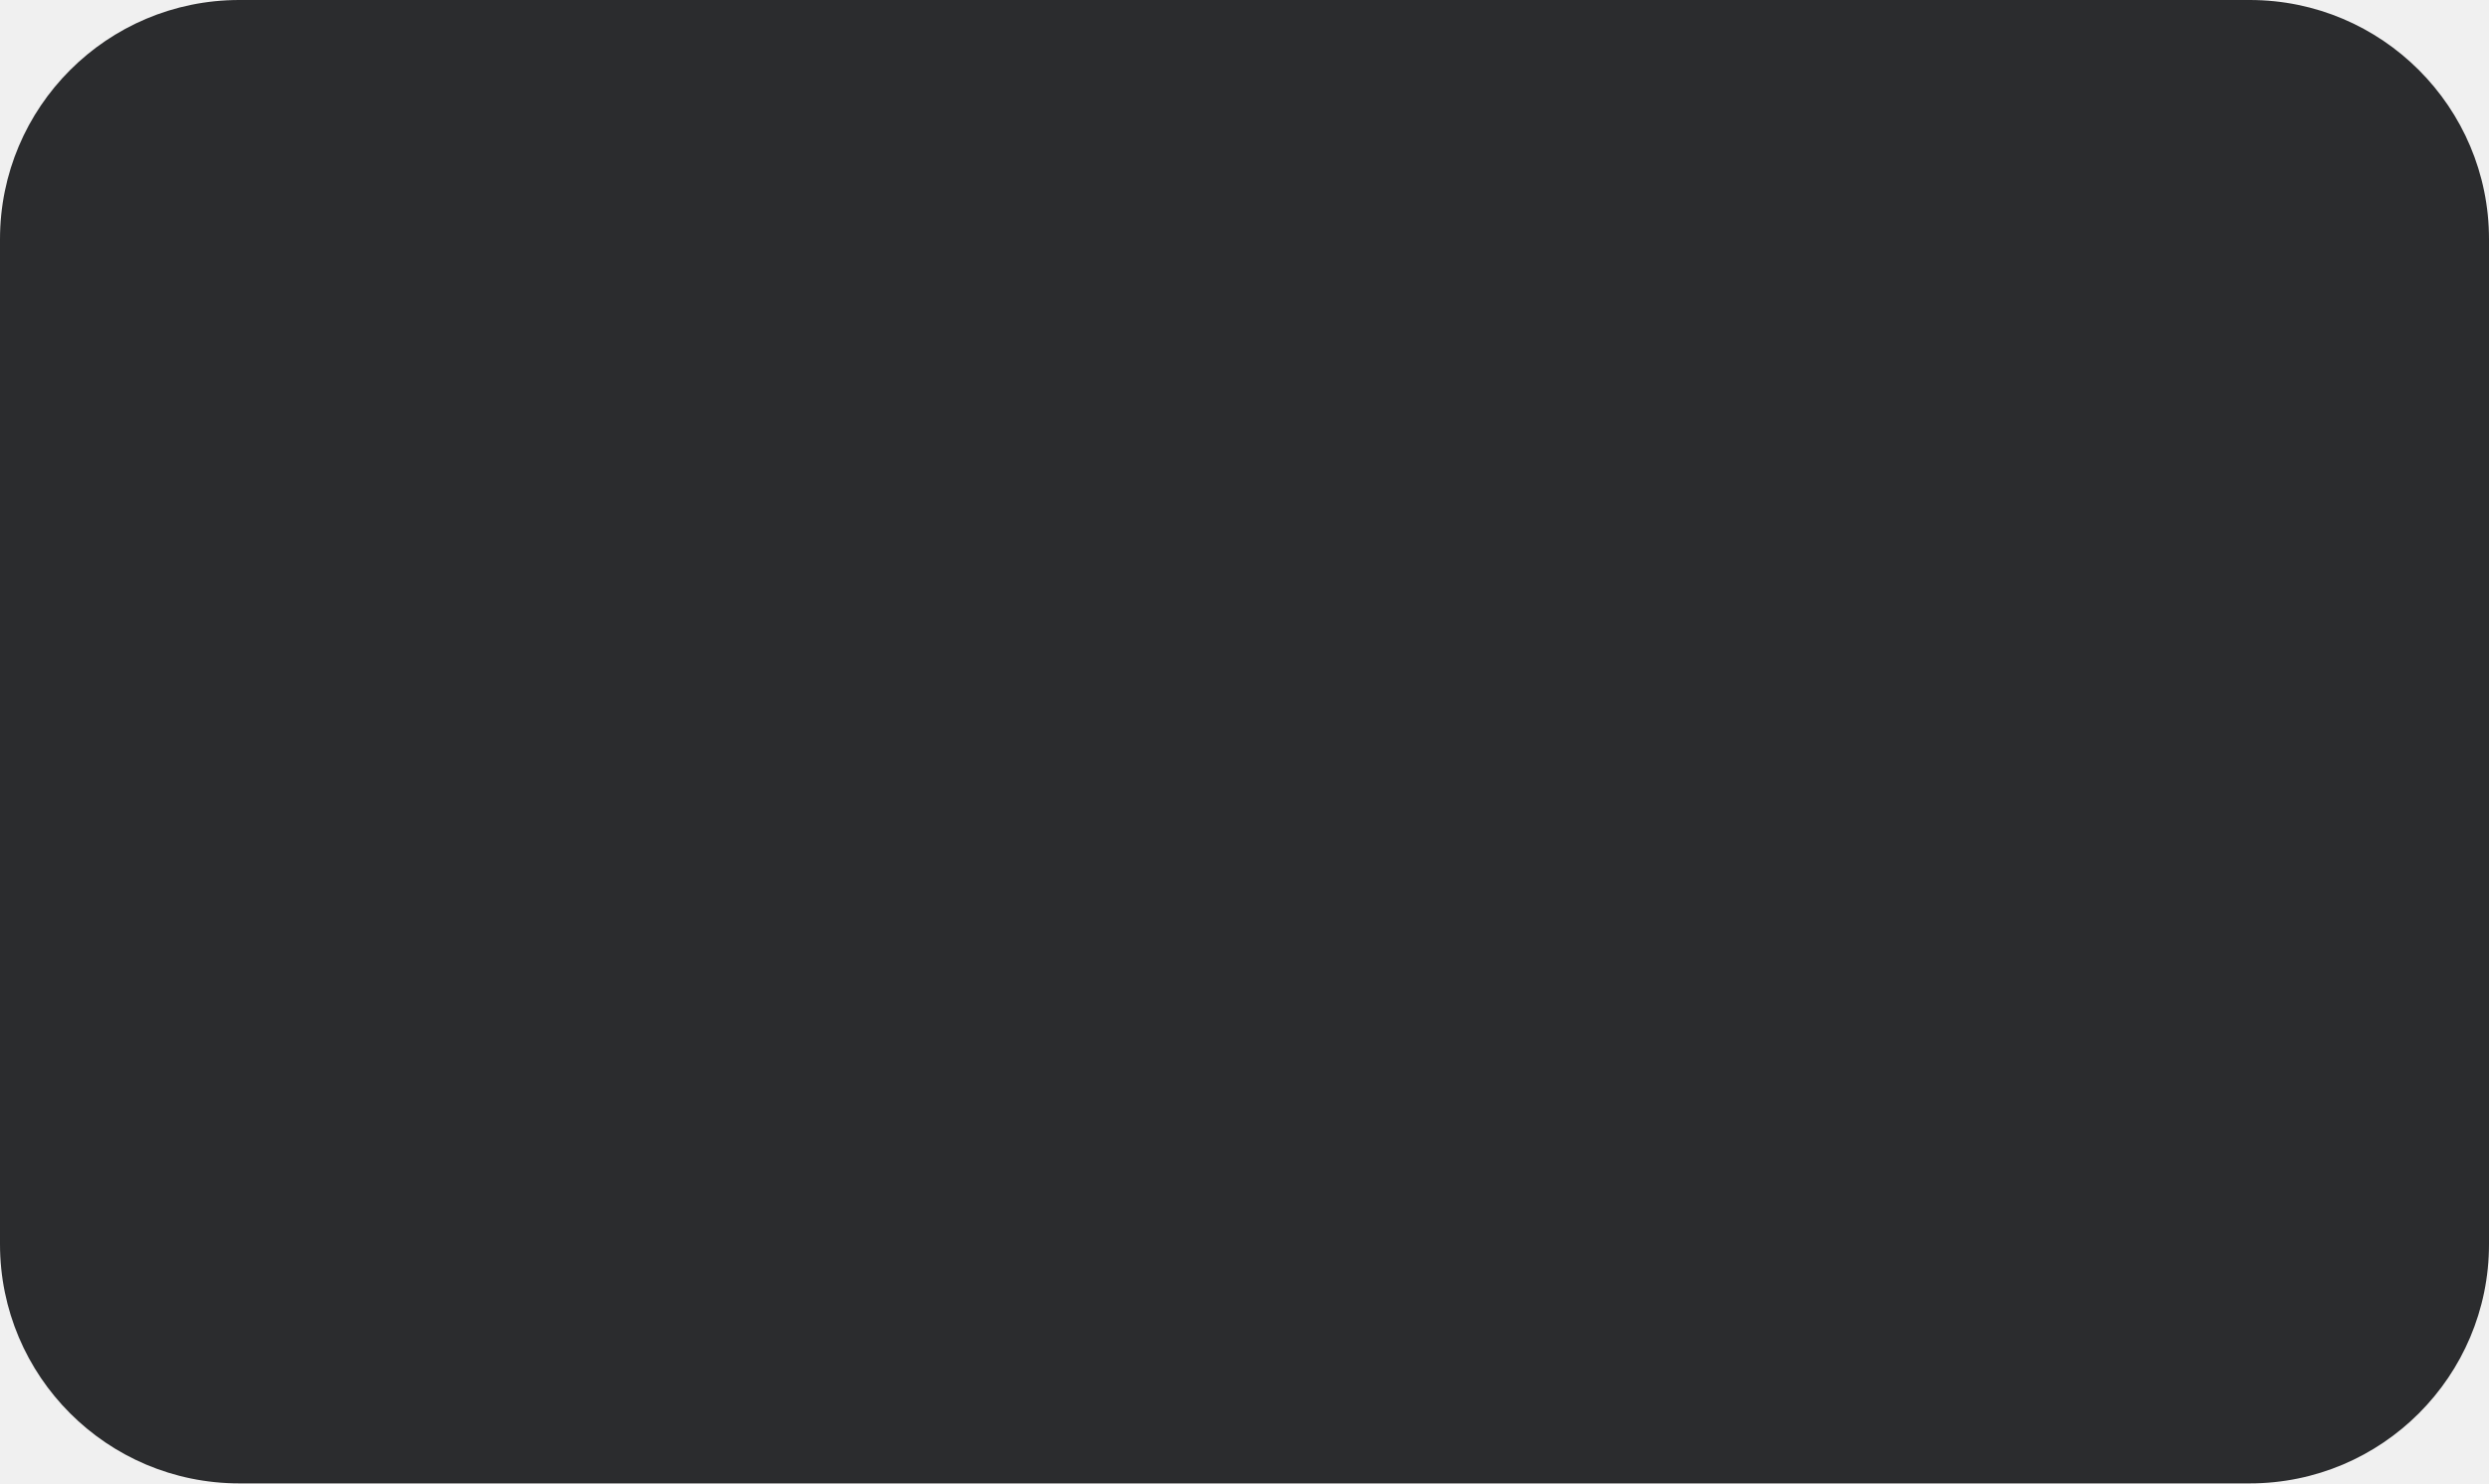
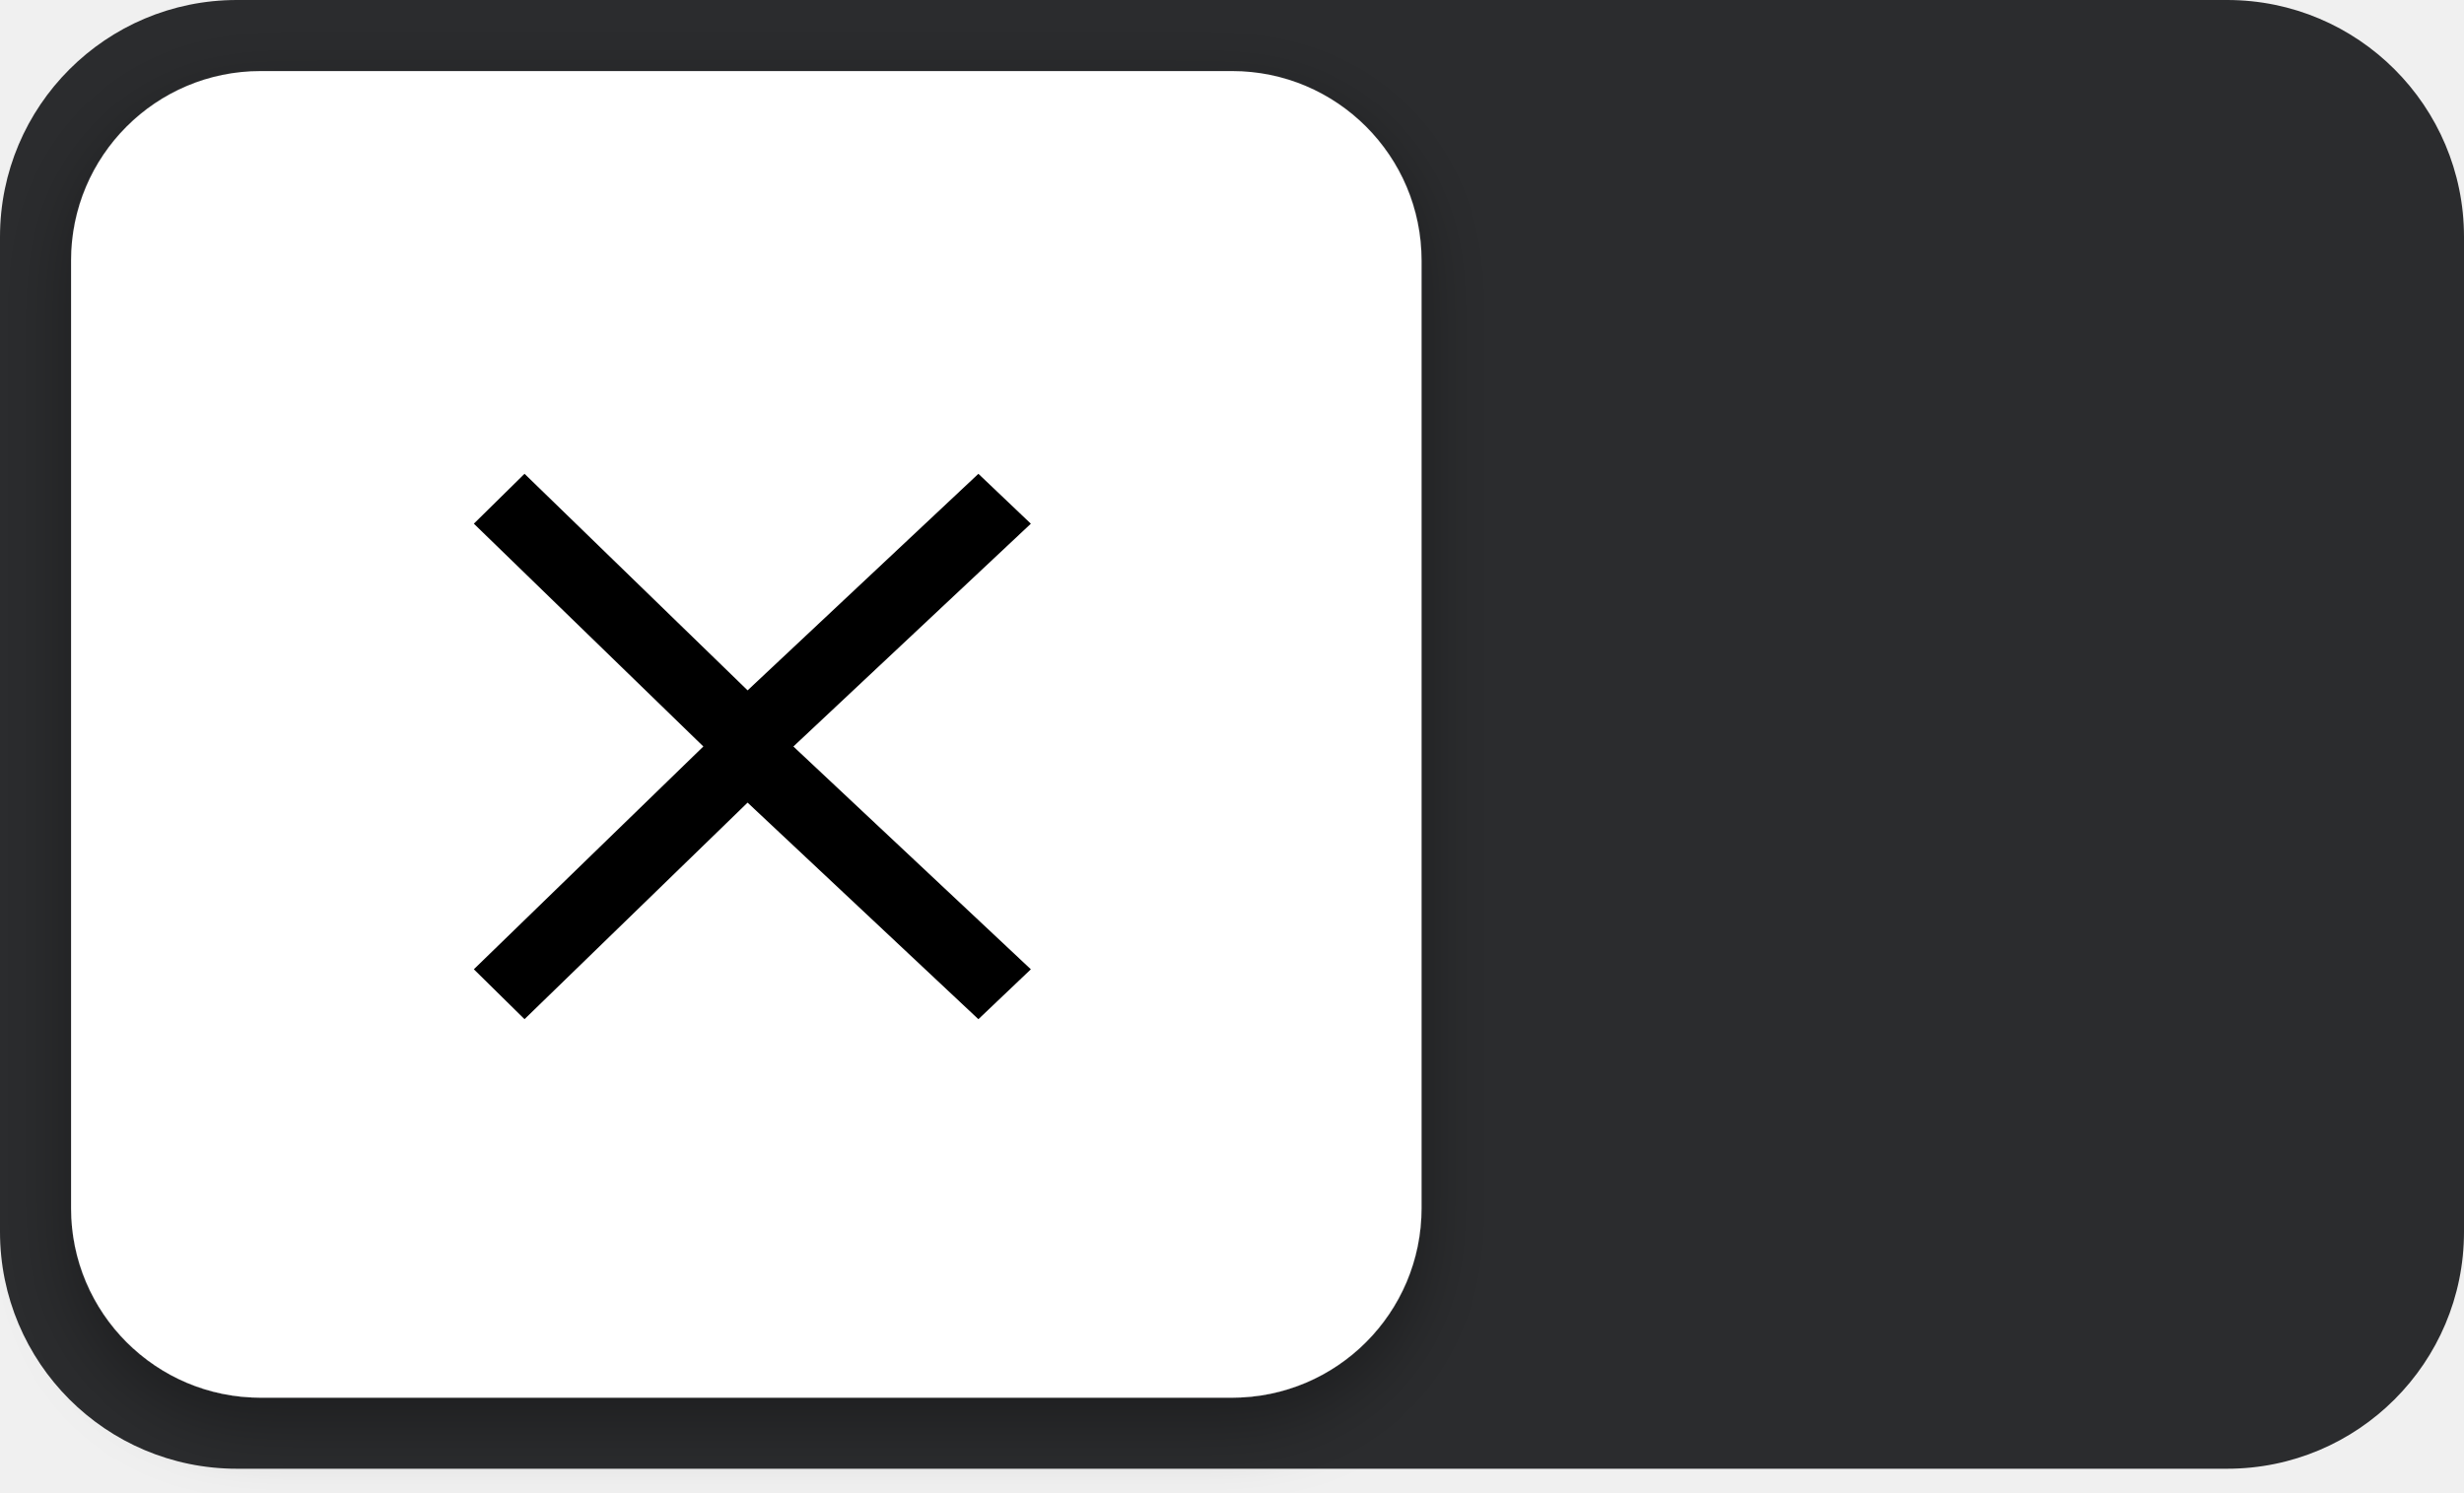
- <svg xmlns="http://www.w3.org/2000/svg" width="104px" height="62px" viewBox="0 0 104 62" version="1.1">
-   <defs />
+ <svg xmlns="http://www.w3.org/2000/svg" width="104px" height="63px" viewBox="0 0 104 63" version="1.1">
+   <defs>
+     <filter x="-50%" y="-50%" width="200%" height="200%" filterUnits="objectBoundingBox" id="filter-1">
+       <feOffset dx="0" dy="1" in="SourceAlpha" result="shadowOffsetOuter1" />
+       <feGaussianBlur stdDeviation="1.5" in="shadowOffsetOuter1" result="shadowBlurOuter1" />
+       <feColorMatrix values="0 0 0 0 0   0 0 0 0 0   0 0 0 0 0  0 0 0 0.35 0" in="shadowBlurOuter1" type="matrix" result="shadowMatrixOuter1" />
+       <feMerge>
+         <feMergeNode in="shadowMatrixOuter1" />
+         <feMergeNode in="SourceGraphic" />
+       </feMerge>
+     </filter>
+   </defs>
  <g id="Page-1" stroke="none" stroke-width="1" fill="none" fill-rule="evenodd">
-     <g id="Payment-Settings-Disbabled" transform="translate(-616, -244)" fill="#2B2C2E">
+     <g id="Payment-Settings-Disbabled" transform="translate(-616, -244)">
      <g id="Option-text-+-Buttons-+-Off" transform="translate(-167, 235)">
        <g id="Off" transform="translate(783, 9)">
-           <path d="M10,0 L94,0 C99.523,0 104,4.477 104,10 L104,52 C104,57.523 99.523,62 94,62 L10,62 C4.477,62 0,57.523 0,52 L0,10 C0,4.477 4.477,0 10,0 L10,0 Z" id="Bg" />
+           <path d="M10,0 L94,0 C99.523,0 104,4.477 104,10 L104,52 C104,57.523 99.523,62 94,62 L10,62 C4.477,62 0,57.523 0,52 L0,10 C0,4.477 4.477,0 10,0 L10,0 Z" id="Bg" fill="#2B2C2E" />
+           <path d="M52,3 C56.418,3 60,6.582 60,11 L60,51 C60,55.418 56.418,59 52,59 L11,59 C6.582,59 3,55.418 3,51 L3,11 C3,6.582 6.582,3 11,3 L52,3 Z" id="Switch" fill="#FFFFFF" filter="url(#filter-1)" />
+           <path d="M41.296,43.023 L31.554,33.881 L22.139,43.022 L20,40.916 L29.687,31.511 L20,22.106 L22.139,20 L31.555,29.142 L41.296,20.001 L43.51,22.107 L33.487,31.512 L43.51,40.917 L41.296,43.023 Z" id="X" fill="#000000" />
        </g>
      </g>
    </g>
  </g>
</svg>
